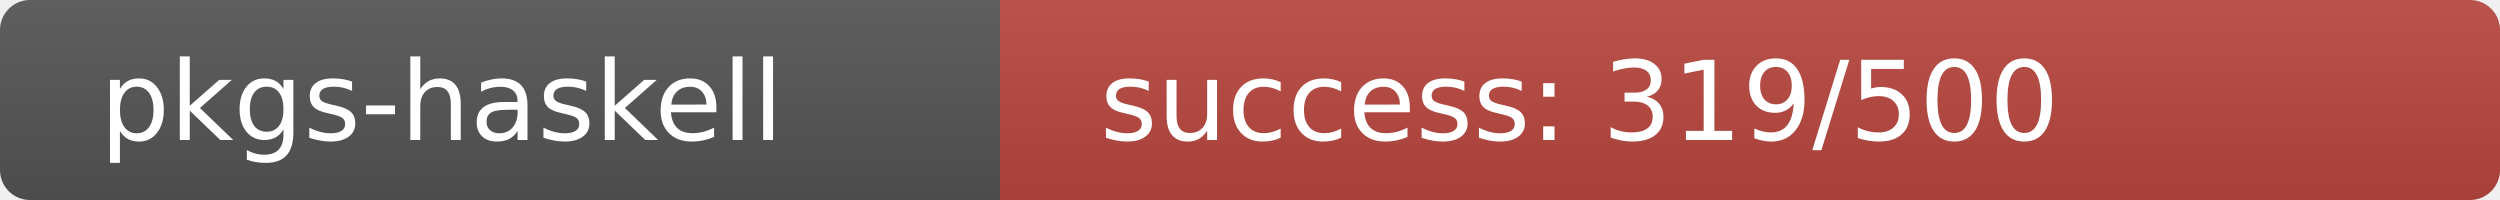
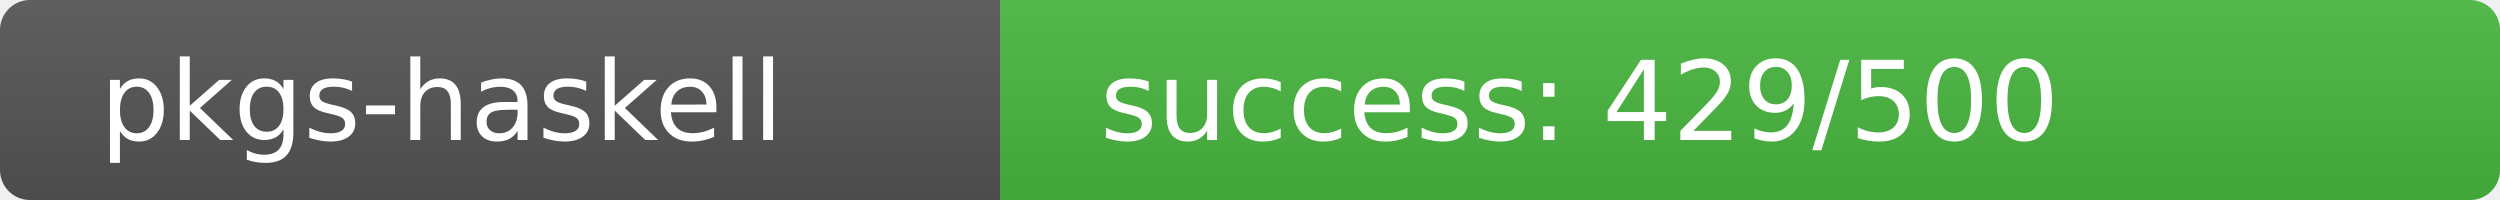
<svg xmlns="http://www.w3.org/2000/svg" width="250" height="20" role="img">
  <linearGradient id="s" x2="0" y2="100%">
    <stop offset="0" stop-color="#bbb" stop-opacity=".1" />
    <stop offset="1" stop-opacity=".1" />
  </linearGradient>
  <clipPath id="r">
    <rect width="250" height="20" rx="3" fill="#fff" />
  </clipPath>
  <g clip-path="url(#r)">
    <rect width="100" height="20" fill="#555" />
-     <rect x="100" width="150" height="20" fill="rgb(185,71,64)" />
+     <rect x="100" width="150" height="20" fill="rgb(72,184,64)" />
    <rect width="250" height="20" fill="url(#s)" />
  </g>
  <g fill="#fff" text-anchor="start" font-family="Verdana,Geneva,DejaVu Sans,sans-serif" text-rendering="geometricPrecision" font-size="110">
    <text x="100" y="140" transform="scale(.1)" fill="#fff">pkgs-haskell</text>
-     <text x="1100" y="140" transform="scale(.1)" fill="#fff">success: 319/500</text>
+     <text x="1100" y="140" transform="scale(.1)" fill="#fff">success: 429/500</text>
  </g>
</svg>
